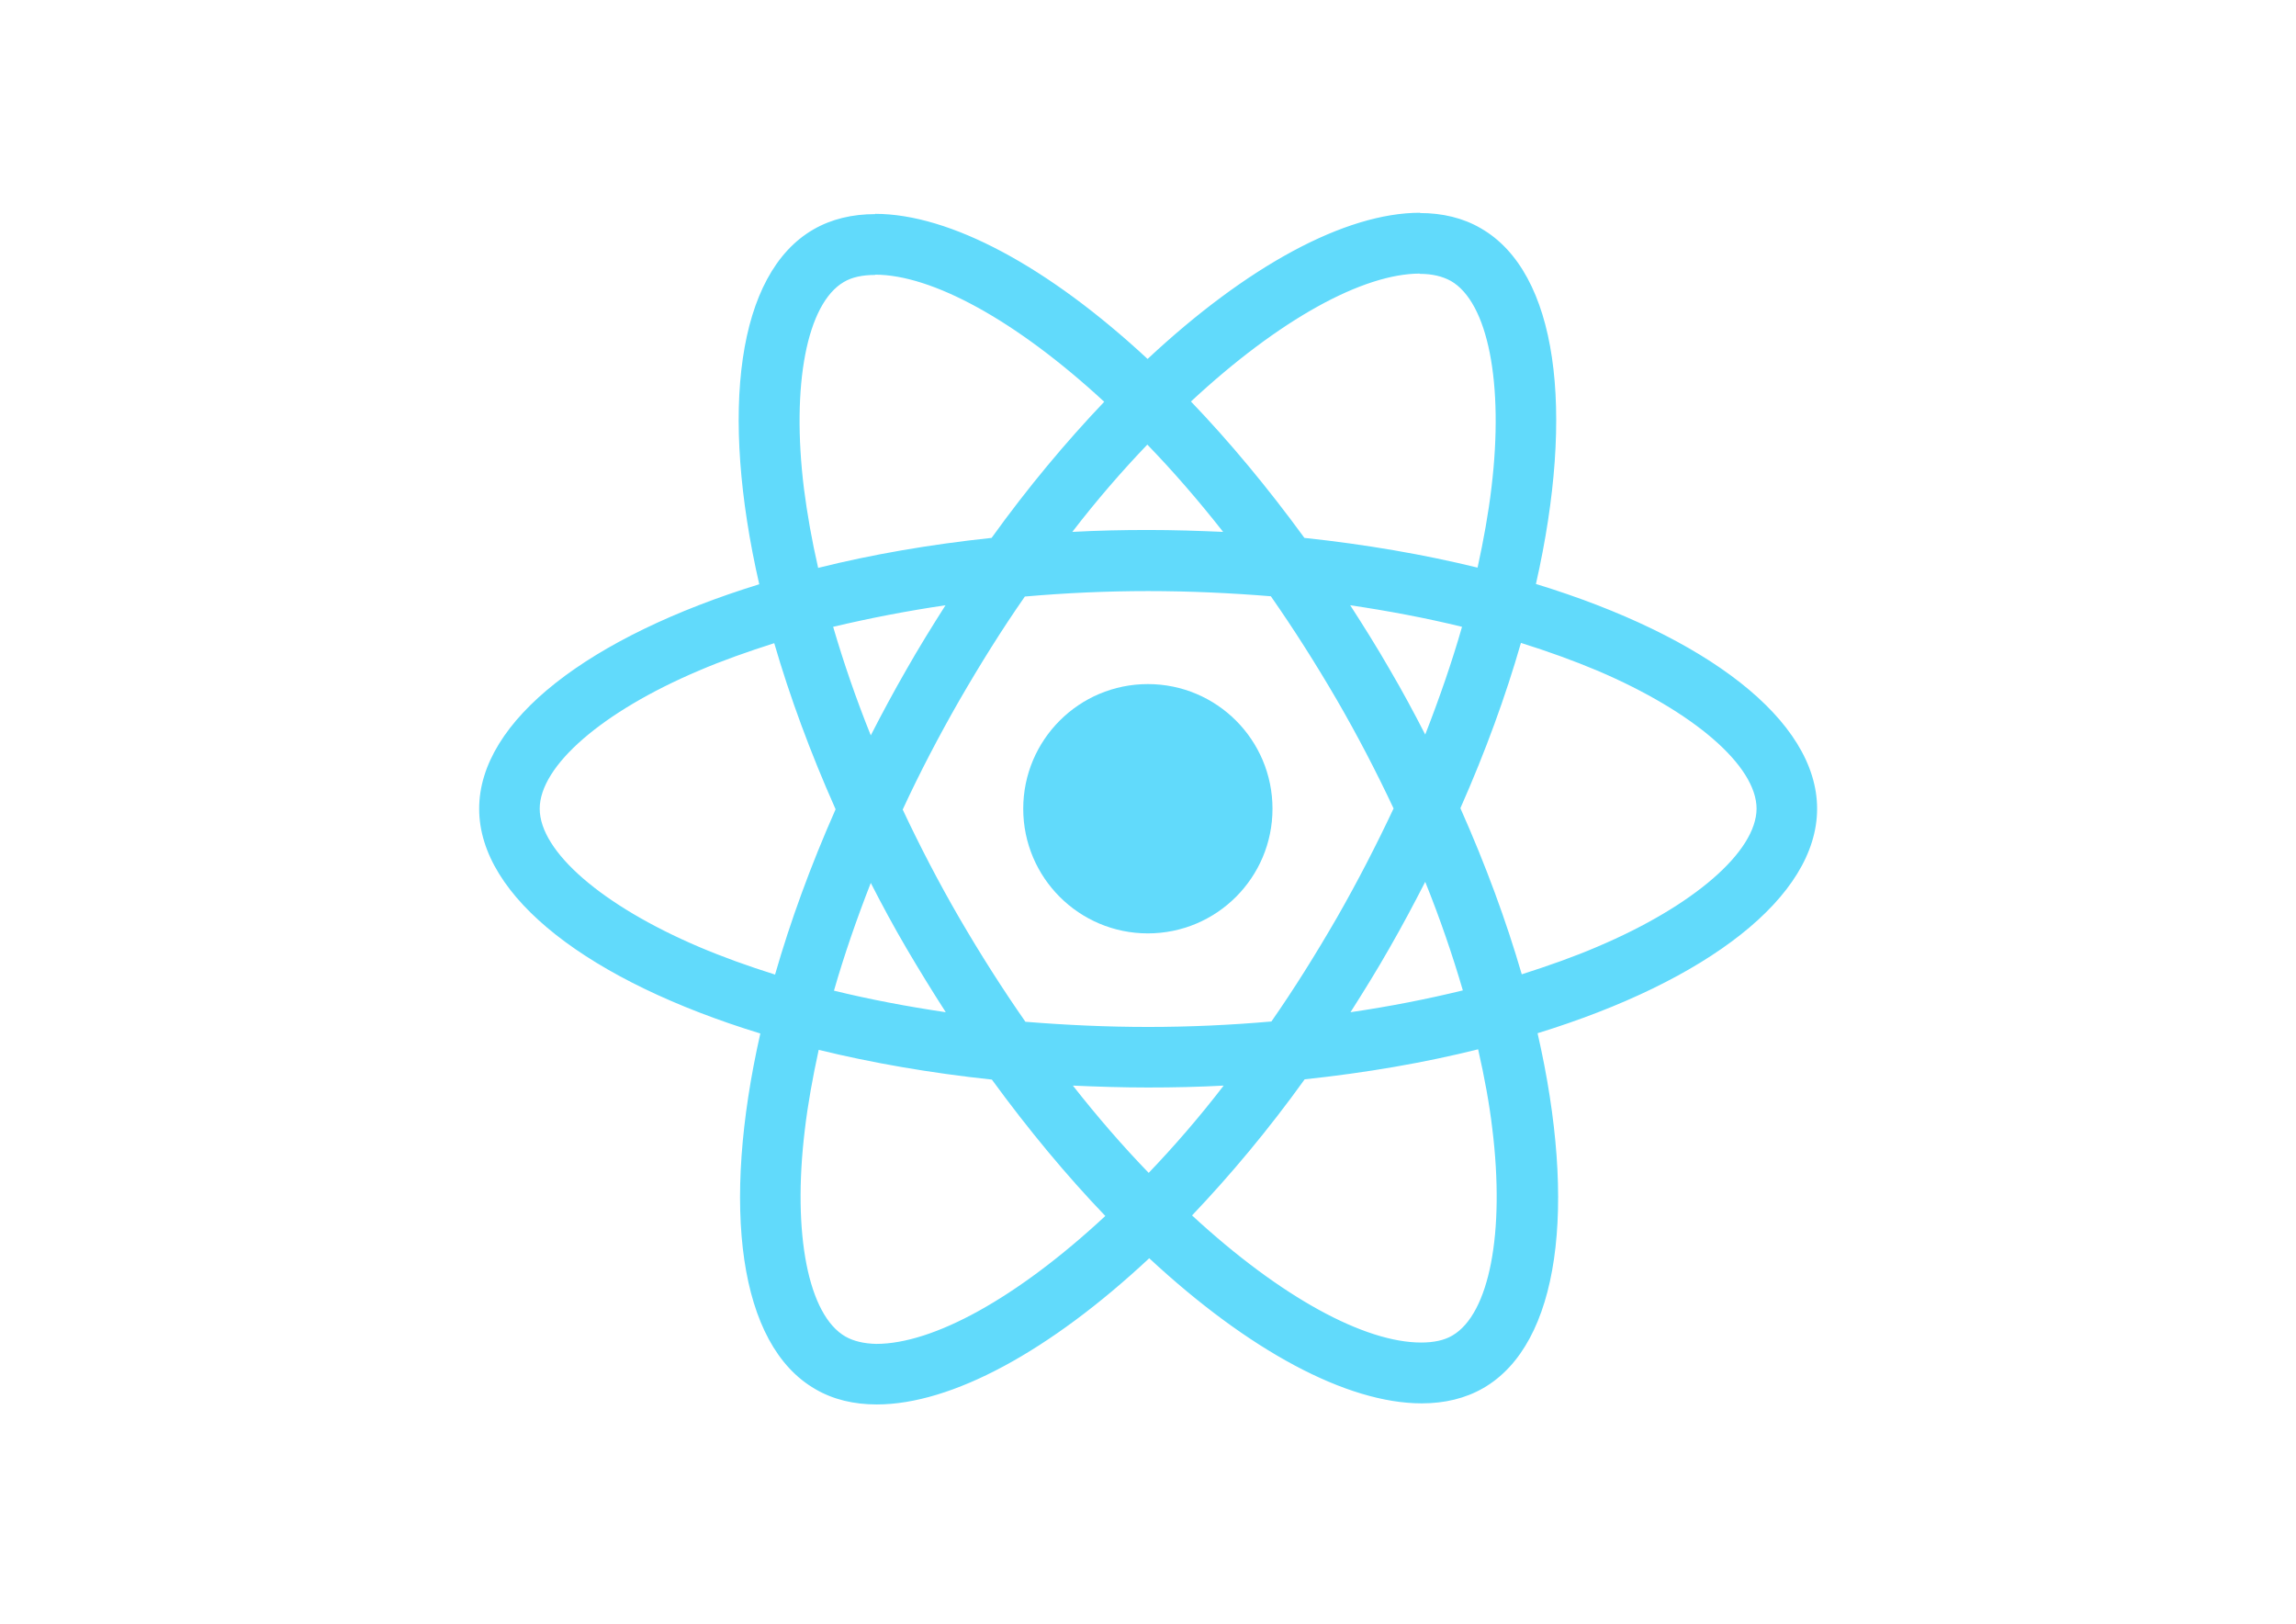
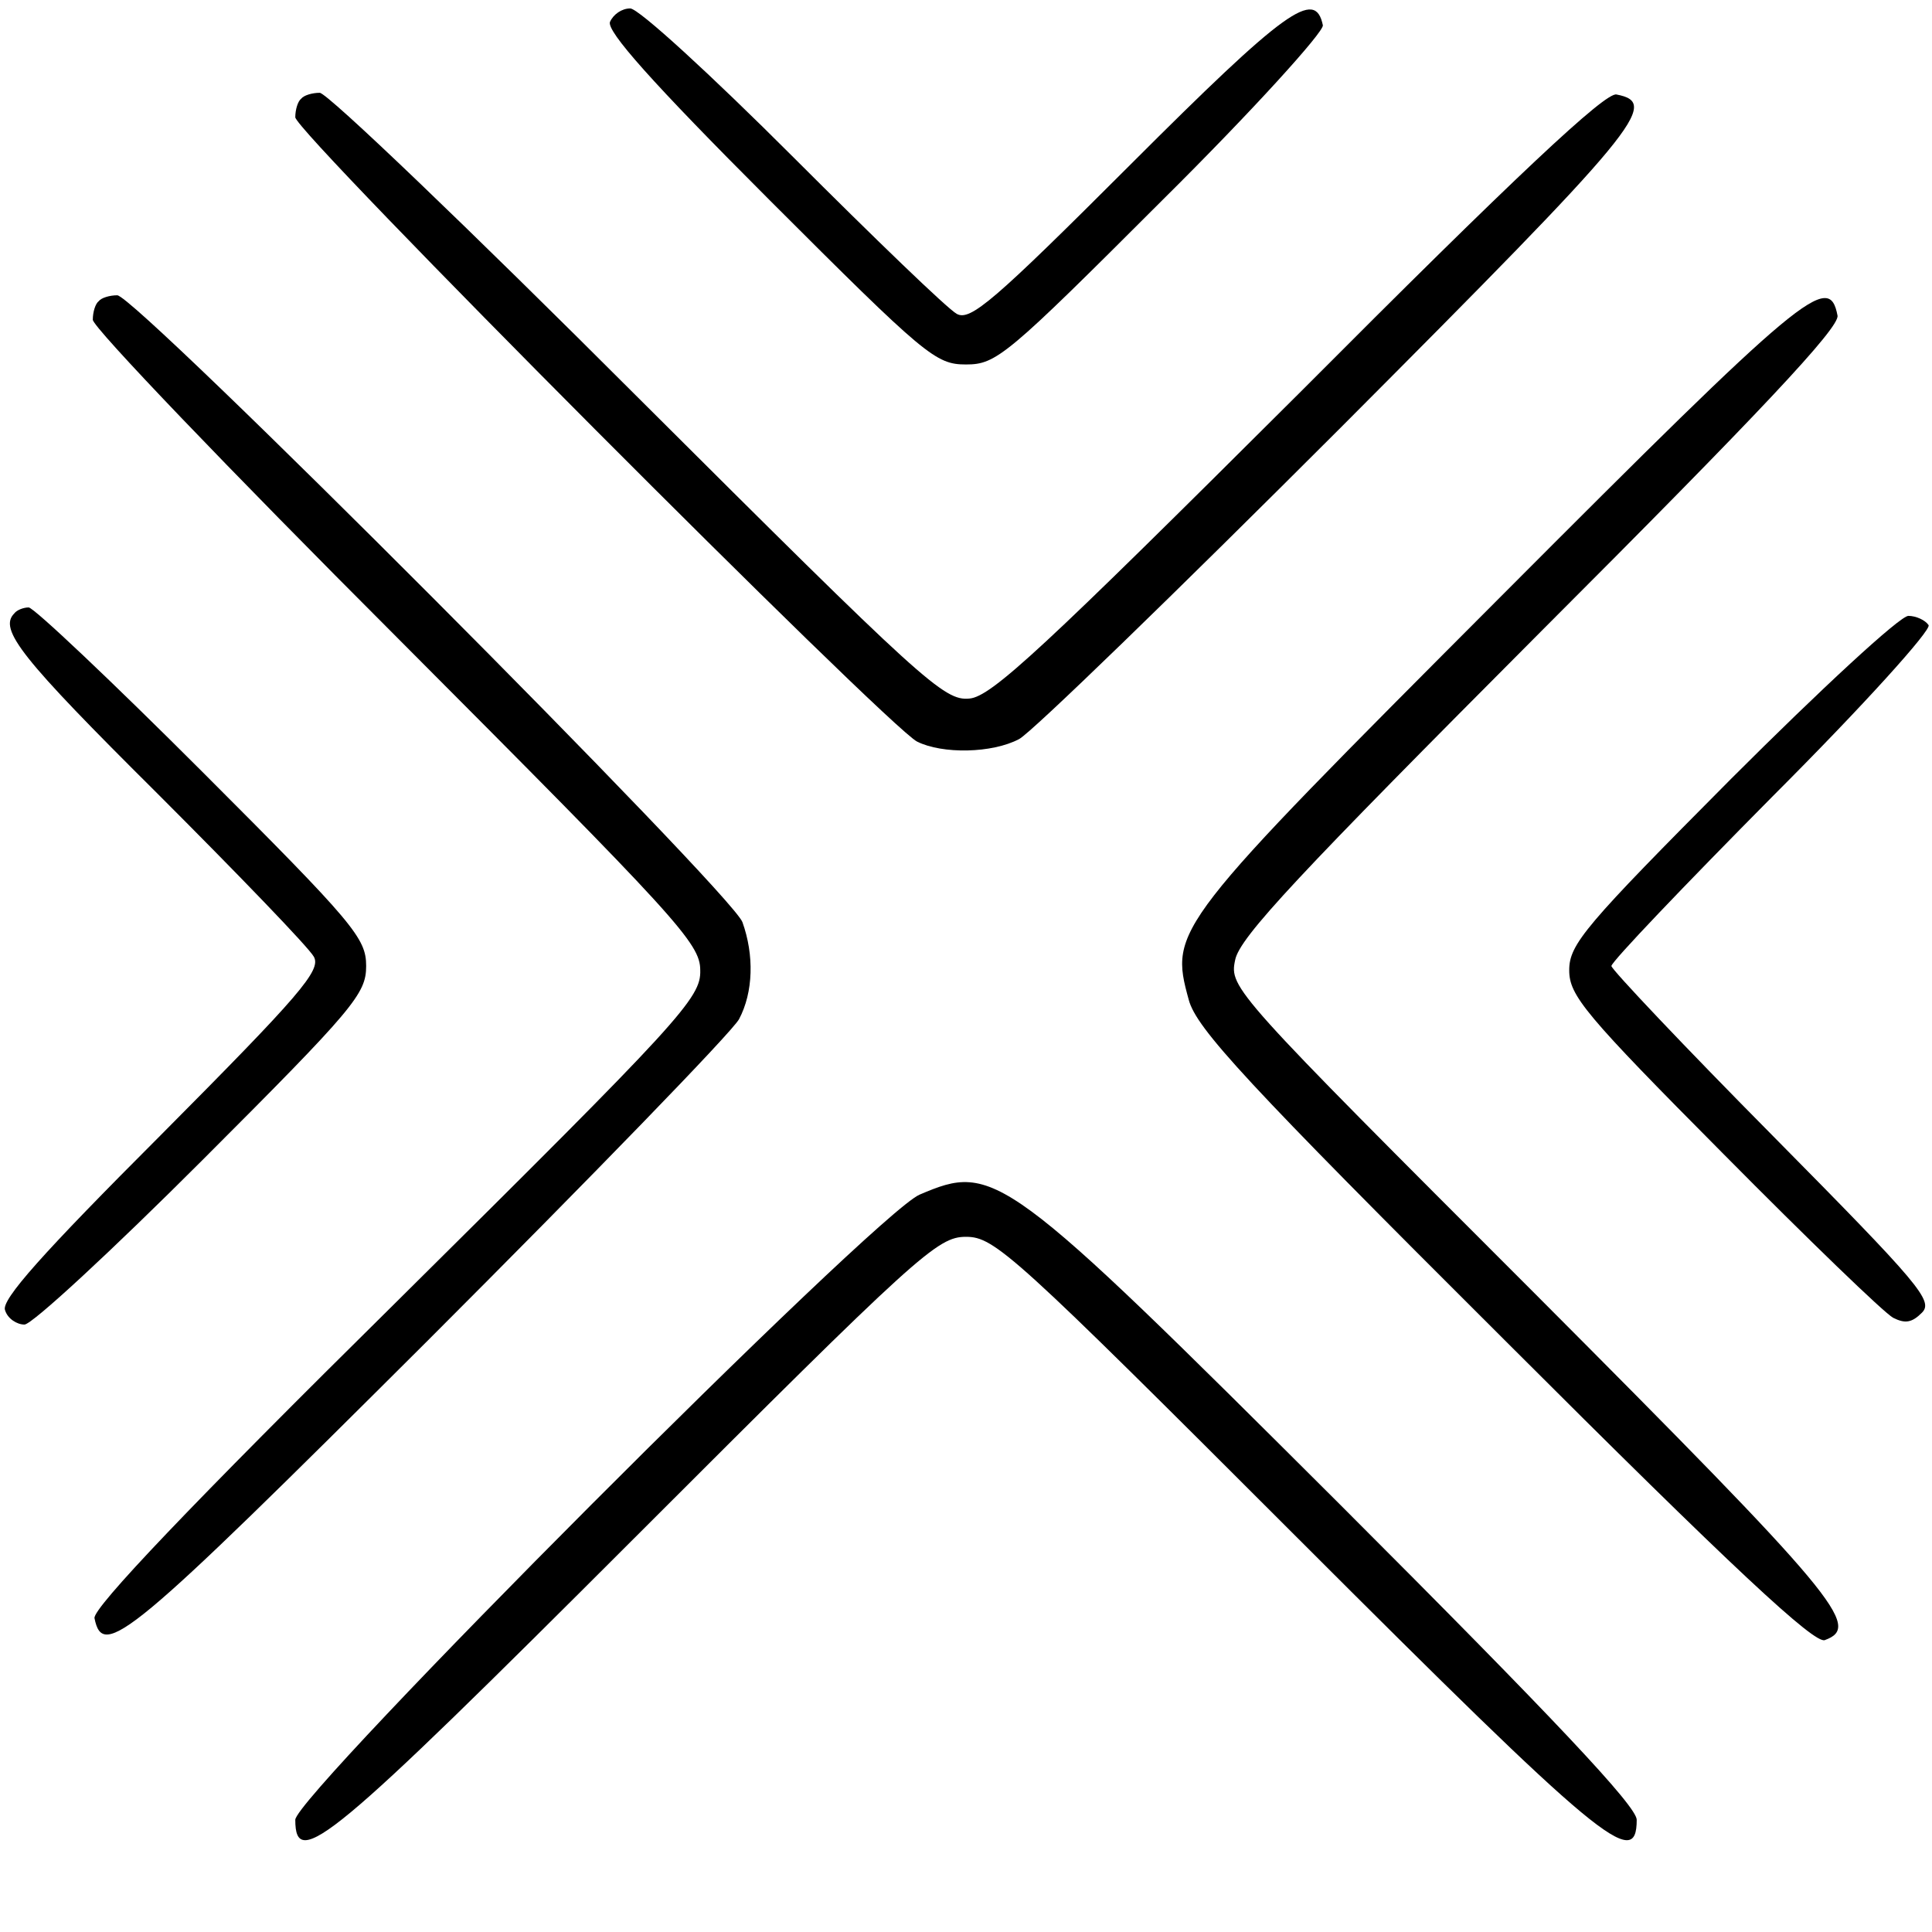
- <svg xmlns="http://www.w3.org/2000/svg" viewBox="0 0 841.9 595.3">
-   <g fill="#61DAFB">
-     <path d="M666.3 296.5c0-32.5-40.7-63.3-103.1-82.4 14.4-63.6 8-114.2-20.2-130.4-6.5-3.8-14.1-5.6-22.4-5.6v22.3c4.6 0 8.3.9 11.4 2.6 13.6 7.8 19.5 37.5 14.9 75.7-1.1 9.4-2.9 19.3-5.1 29.4-19.6-4.8-41-8.5-63.5-10.9-13.5-18.5-27.5-35.3-41.6-50 32.6-30.3 63.2-46.9 84-46.9V78c-27.5 0-63.5 19.6-99.9 53.6-36.4-33.8-72.4-53.2-99.9-53.2v22.3c20.7 0 51.4 16.5 84 46.6-14 14.7-28 31.4-41.3 49.9-22.6 2.4-44 6.1-63.6 11-2.3-10-4-19.7-5.2-29-4.7-38.2 1.1-67.9 14.6-75.8 3-1.8 6.9-2.6 11.5-2.6V78.5c-8.4 0-16 1.8-22.6 5.6-28.1 16.2-34.4 66.7-19.9 130.1-62.2 19.2-102.7 49.9-102.7 82.3 0 32.5 40.7 63.3 103.1 82.4-14.4 63.6-8 114.2 20.2 130.4 6.5 3.8 14.1 5.6 22.5 5.6 27.5 0 63.5-19.6 99.9-53.6 36.4 33.8 72.4 53.2 99.9 53.2 8.4 0 16-1.8 22.6-5.6 28.1-16.2 34.4-66.7 19.9-130.1 62-19.1 102.5-49.9 102.5-82.3zm-130.2-66.7c-3.7 12.9-8.3 26.2-13.5 39.5-4.1-8-8.4-16-13.1-24-4.6-8-9.5-15.8-14.4-23.4 14.2 2.1 27.9 4.7 41 7.9zm-45.8 106.5c-7.8 13.5-15.8 26.3-24.1 38.2-14.9 1.3-30 2-45.2 2-15.1 0-30.2-.7-45-1.9-8.3-11.9-16.4-24.6-24.2-38-7.6-13.1-14.5-26.4-20.8-39.8 6.2-13.4 13.2-26.8 20.7-39.9 7.8-13.5 15.8-26.3 24.1-38.2 14.9-1.3 30-2 45.2-2 15.1 0 30.2.7 45 1.9 8.3 11.9 16.4 24.6 24.2 38 7.6 13.1 14.5 26.4 20.8 39.8-6.3 13.4-13.2 26.8-20.7 39.9zm32.3-13c5.4 13.4 10 26.8 13.8 39.8-13.1 3.2-26.9 5.9-41.2 8 4.9-7.7 9.8-15.6 14.4-23.7 4.6-8 8.9-16.1 13-24.1zM421.2 430c-9.3-9.6-18.6-20.3-27.8-32 9 .4 18.2.7 27.5.7 9.4 0 18.7-.2 27.8-.7-9 11.7-18.3 22.4-27.5 32zm-74.4-58.9c-14.2-2.1-27.9-4.7-41-7.9 3.7-12.9 8.3-26.2 13.5-39.5 4.1 8 8.4 16 13.1 24 4.7 8 9.5 15.8 14.4 23.4zM420.7 163c9.3 9.6 18.6 20.3 27.8 32-9-.4-18.2-.7-27.5-.7-9.4 0-18.7.2-27.8.7 9-11.7 18.3-22.4 27.5-32zm-74 58.9c-4.9 7.7-9.8 15.6-14.4 23.7-4.6 8-8.9 16-13 24-5.4-13.4-10-26.8-13.8-39.8 13.1-3.1 26.9-5.8 41.2-7.9zm-90.5 125.2c-35.4-15.1-58.3-34.9-58.3-50.6 0-15.7 22.9-35.6 58.3-50.6 8.6-3.7 18-7 27.7-10.1 5.7 19.6 13.2 40 22.5 60.9-9.2 20.8-16.6 41.1-22.2 60.6-9.9-3.1-19.3-6.5-28-10.2zM310 490c-13.6-7.8-19.5-37.5-14.9-75.7 1.1-9.4 2.9-19.3 5.1-29.4 19.6 4.8 41 8.5 63.5 10.9 13.5 18.5 27.5 35.3 41.6 50-32.6 30.3-63.2 46.9-84 46.9-4.5-.1-8.3-1-11.3-2.7zm237.2-76.2c4.7 38.2-1.1 67.9-14.6 75.8-3 1.8-6.9 2.6-11.5 2.6-20.7 0-51.4-16.5-84-46.6 14-14.7 28-31.4 41.3-49.9 22.6-2.4 44-6.1 63.6-11 2.3 10.1 4.1 19.8 5.2 29.1zm38.5-66.7c-8.6 3.7-18 7-27.7 10.1-5.7-19.6-13.2-40-22.5-60.9 9.2-20.8 16.6-41.1 22.2-60.6 9.9 3.1 19.3 6.5 28.1 10.2 35.4 15.1 58.3 34.9 58.3 50.6-.1 15.7-23 35.6-58.4 50.6zM320.8 78.4z" />
-     <circle cx="420.9" cy="296.5" r="45.7" />
-     <path d="M520.5 78.1z" />
+ <svg xmlns="http://www.w3.org/2000/svg" version="1.0" width="229pt" height="229pt" viewBox="0 0 229 229" preserveAspectRatio="xMidYMid meet">
+   <g transform="translate(0,229) scale(0.1,-0.1)" fill="#000000" stroke="none">
+     <path d="M723 2264 c-4 -11 49 -71 189 -211 185 -185 197 -195 233 -195 36 0 48 10 232 194 108 107 192 200 191 208 -9 44 -44 19 -228 -165 -162 -162 -190 -186 -206 -177 -11 6 -98 90 -194 186 -97 97 -183 176 -193 176 -10 0 -20 -7 -24 -16z" />
+     <path d="M357 2173 c-4 -3 -7 -13 -7 -22 0 -18 702 -722 737 -740 30 -15 89 -14 121 3 15 8 186 174 381 369 355 356 379 385 327 395 -13 3 -118 -95 -377 -355 -302 -301 -364 -359 -390 -361 -30 -3 -55 20 -393 357 -199 199 -368 361 -377 361 -9 0 -19 -3 -22 -7z" />
+     <path d="M117 1933 c-4 -3 -7 -13 -7 -22 0 -9 162 -178 360 -376 333 -334 360 -363 360 -395 1 -33 -22 -58 -360 -393 -244 -241 -360 -363 -358 -375 10 -50 41 -24 395 329 195 195 361 366 369 381 17 32 18 76 4 115 -13 35 -719 743 -741 743 -9 0 -19 -3 -22 -7z" />
+     <path d="M1779 1583 c-390 -391 -393 -394 -370 -478 9 -34 68 -98 374 -403 273 -273 368 -361 380 -356 44 16 16 50 -344 411 -357 357 -362 362 -355 395 5 27 76 102 362 389 259 259 355 361 352 375 -10 52 -39 28 -399 -333z" />
+     <path d="M17 1563 c-19 -19 8 -53 169 -213 96 -96 180 -183 186 -194 9 -16 -16 -45 -181 -211 -141 -141 -190 -196 -185 -208 3 -10 14 -17 23 -17 9 0 104 88 211 195 180 180 194 197 194 230 0 33 -14 50 -194 230 -107 107 -200 195 -206 195 -6 0 -14 -3 -17 -7z" />
+     <path d="M2052 1367 c-173 -174 -192 -196 -192 -227 0 -30 18 -52 183 -218 100 -101 190 -188 201 -194 14 -7 22 -6 34 6 14 14 -2 33 -176 209 -106 107 -192 198 -192 202 0 5 86 95 191 201 110 110 188 197 185 203 -4 6 -15 11 -24 11 -10 0 -104 -87 -210 -193z" />
+     <path d="M1090 874 c-52 -22 -740 -712 -740 -741 0 -61 42 -26 402 334 337 337 359 357 393 357 34 0 56 -20 393 -357 360 -360 402 -395 402 -334 0 16 -97 119 -352 374 -399 398 -409 405 -498 367z" />
  </g>
</svg>
